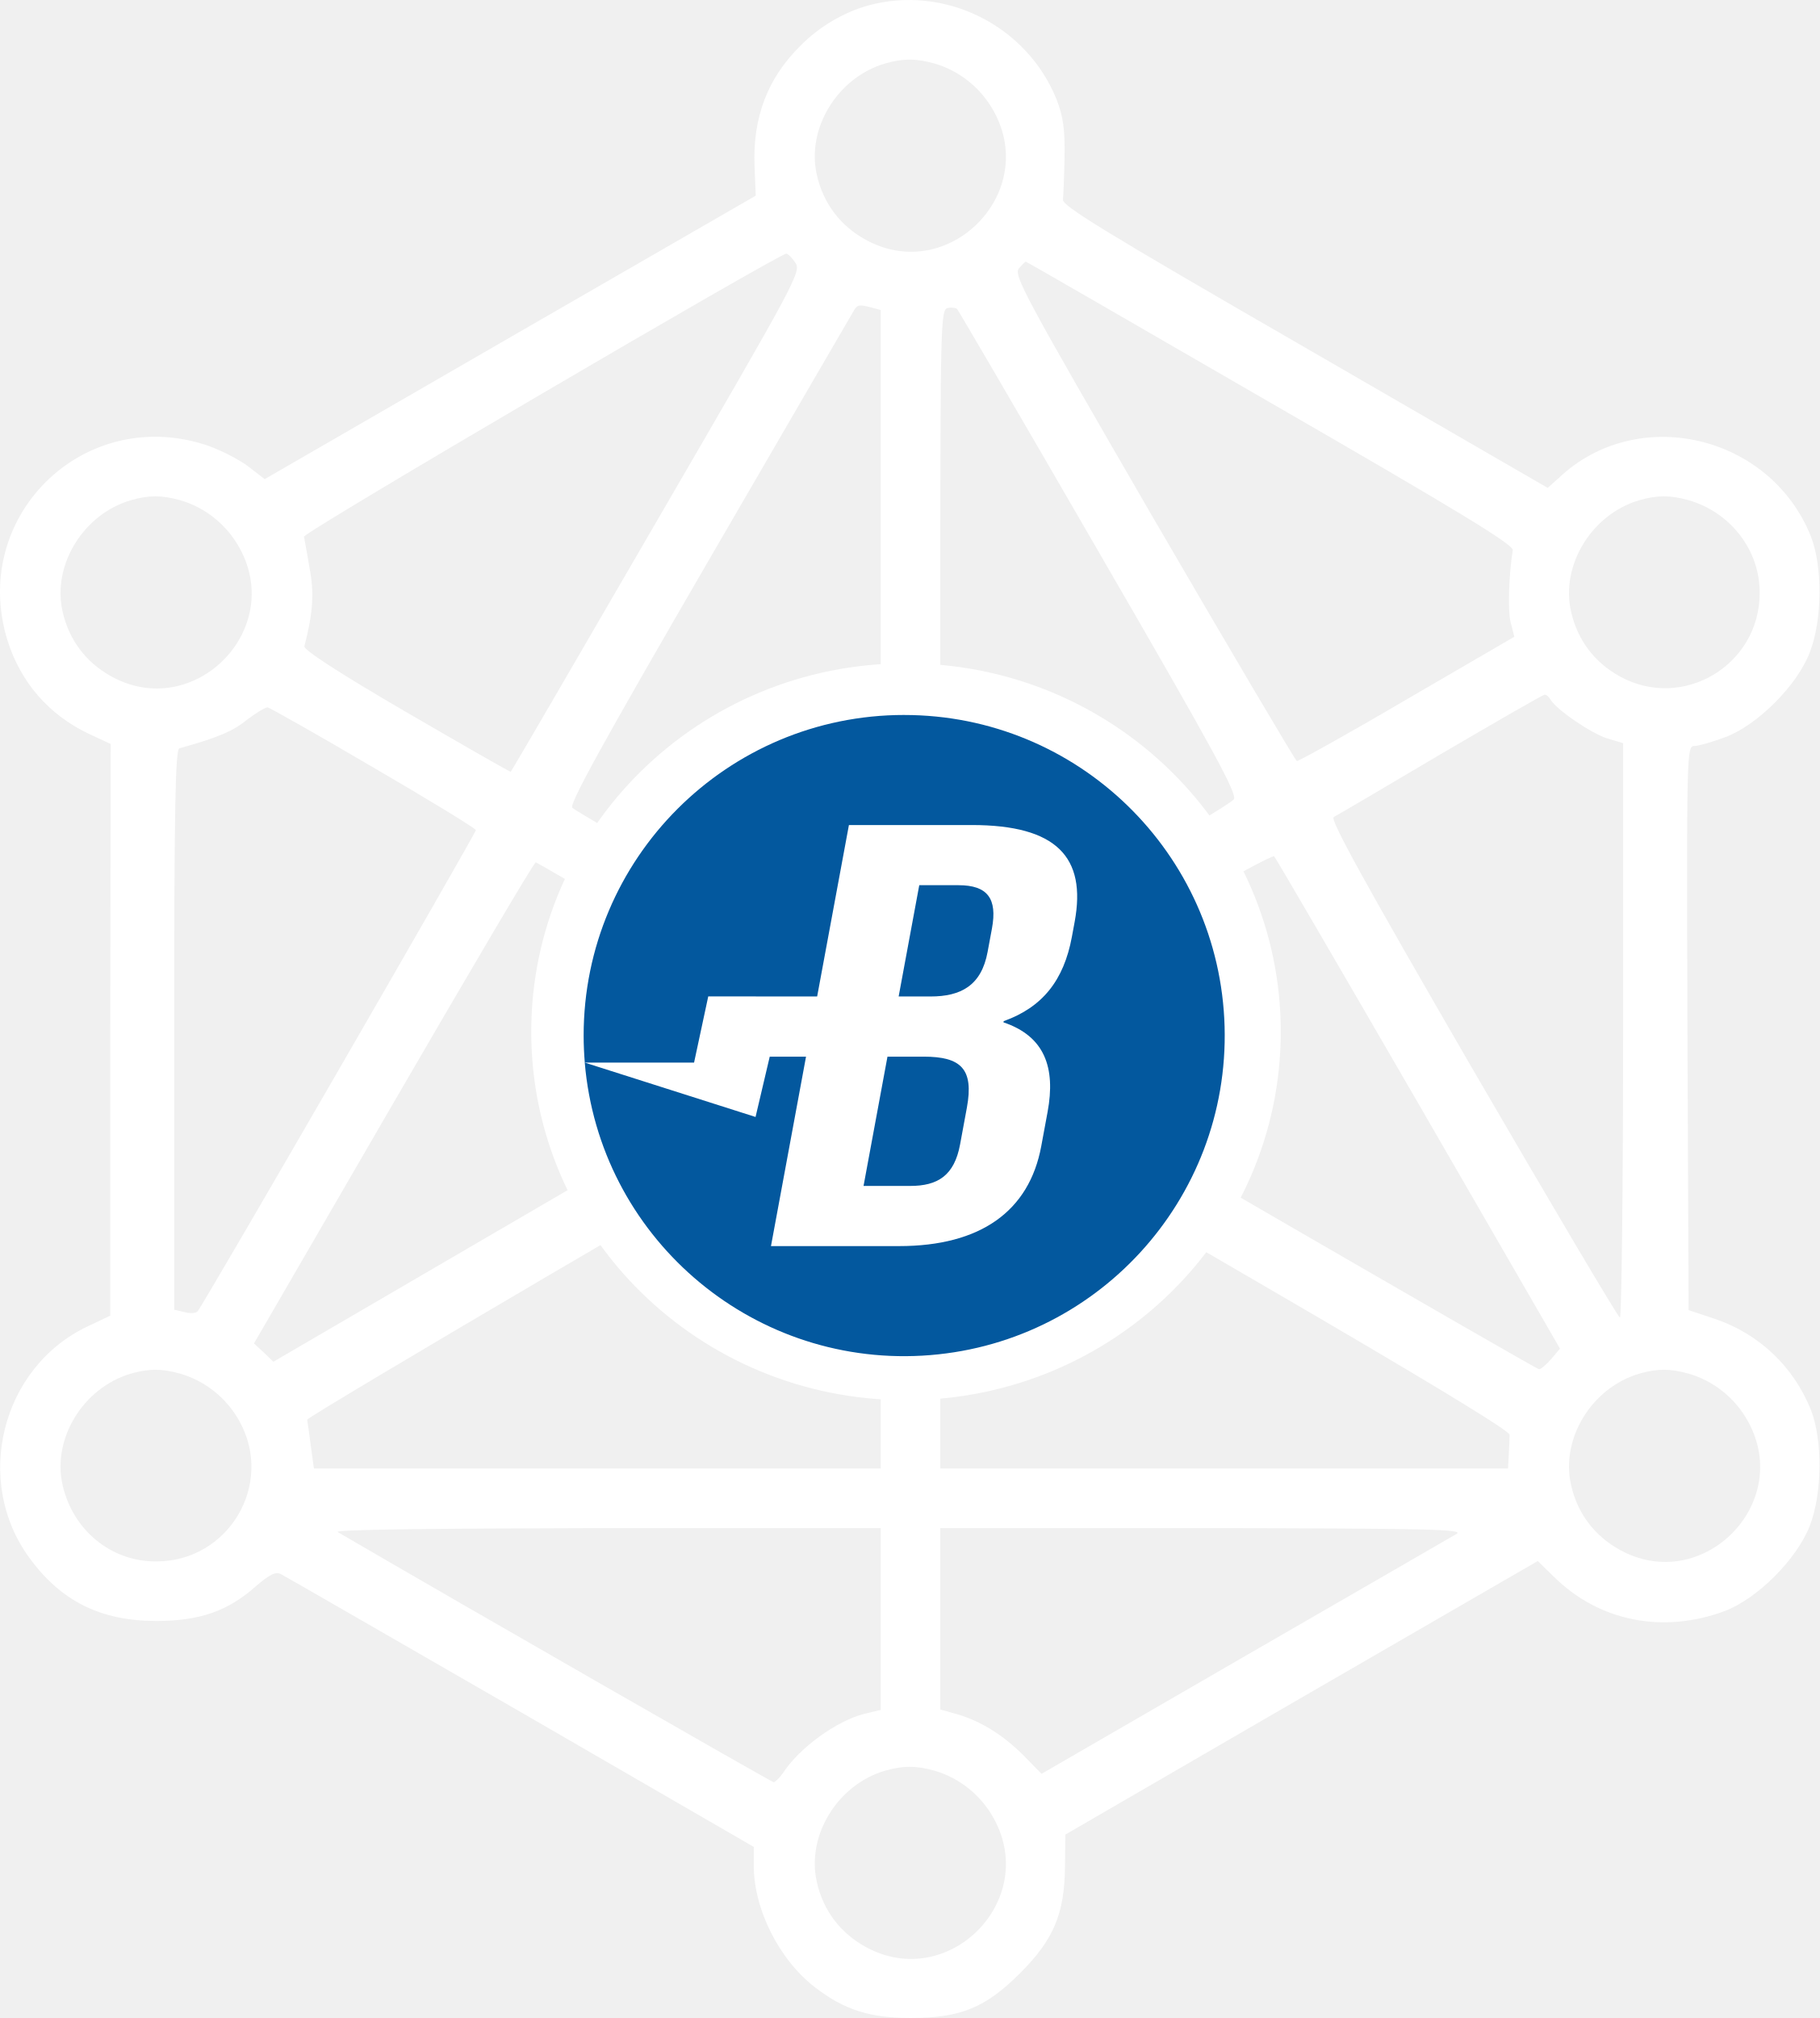
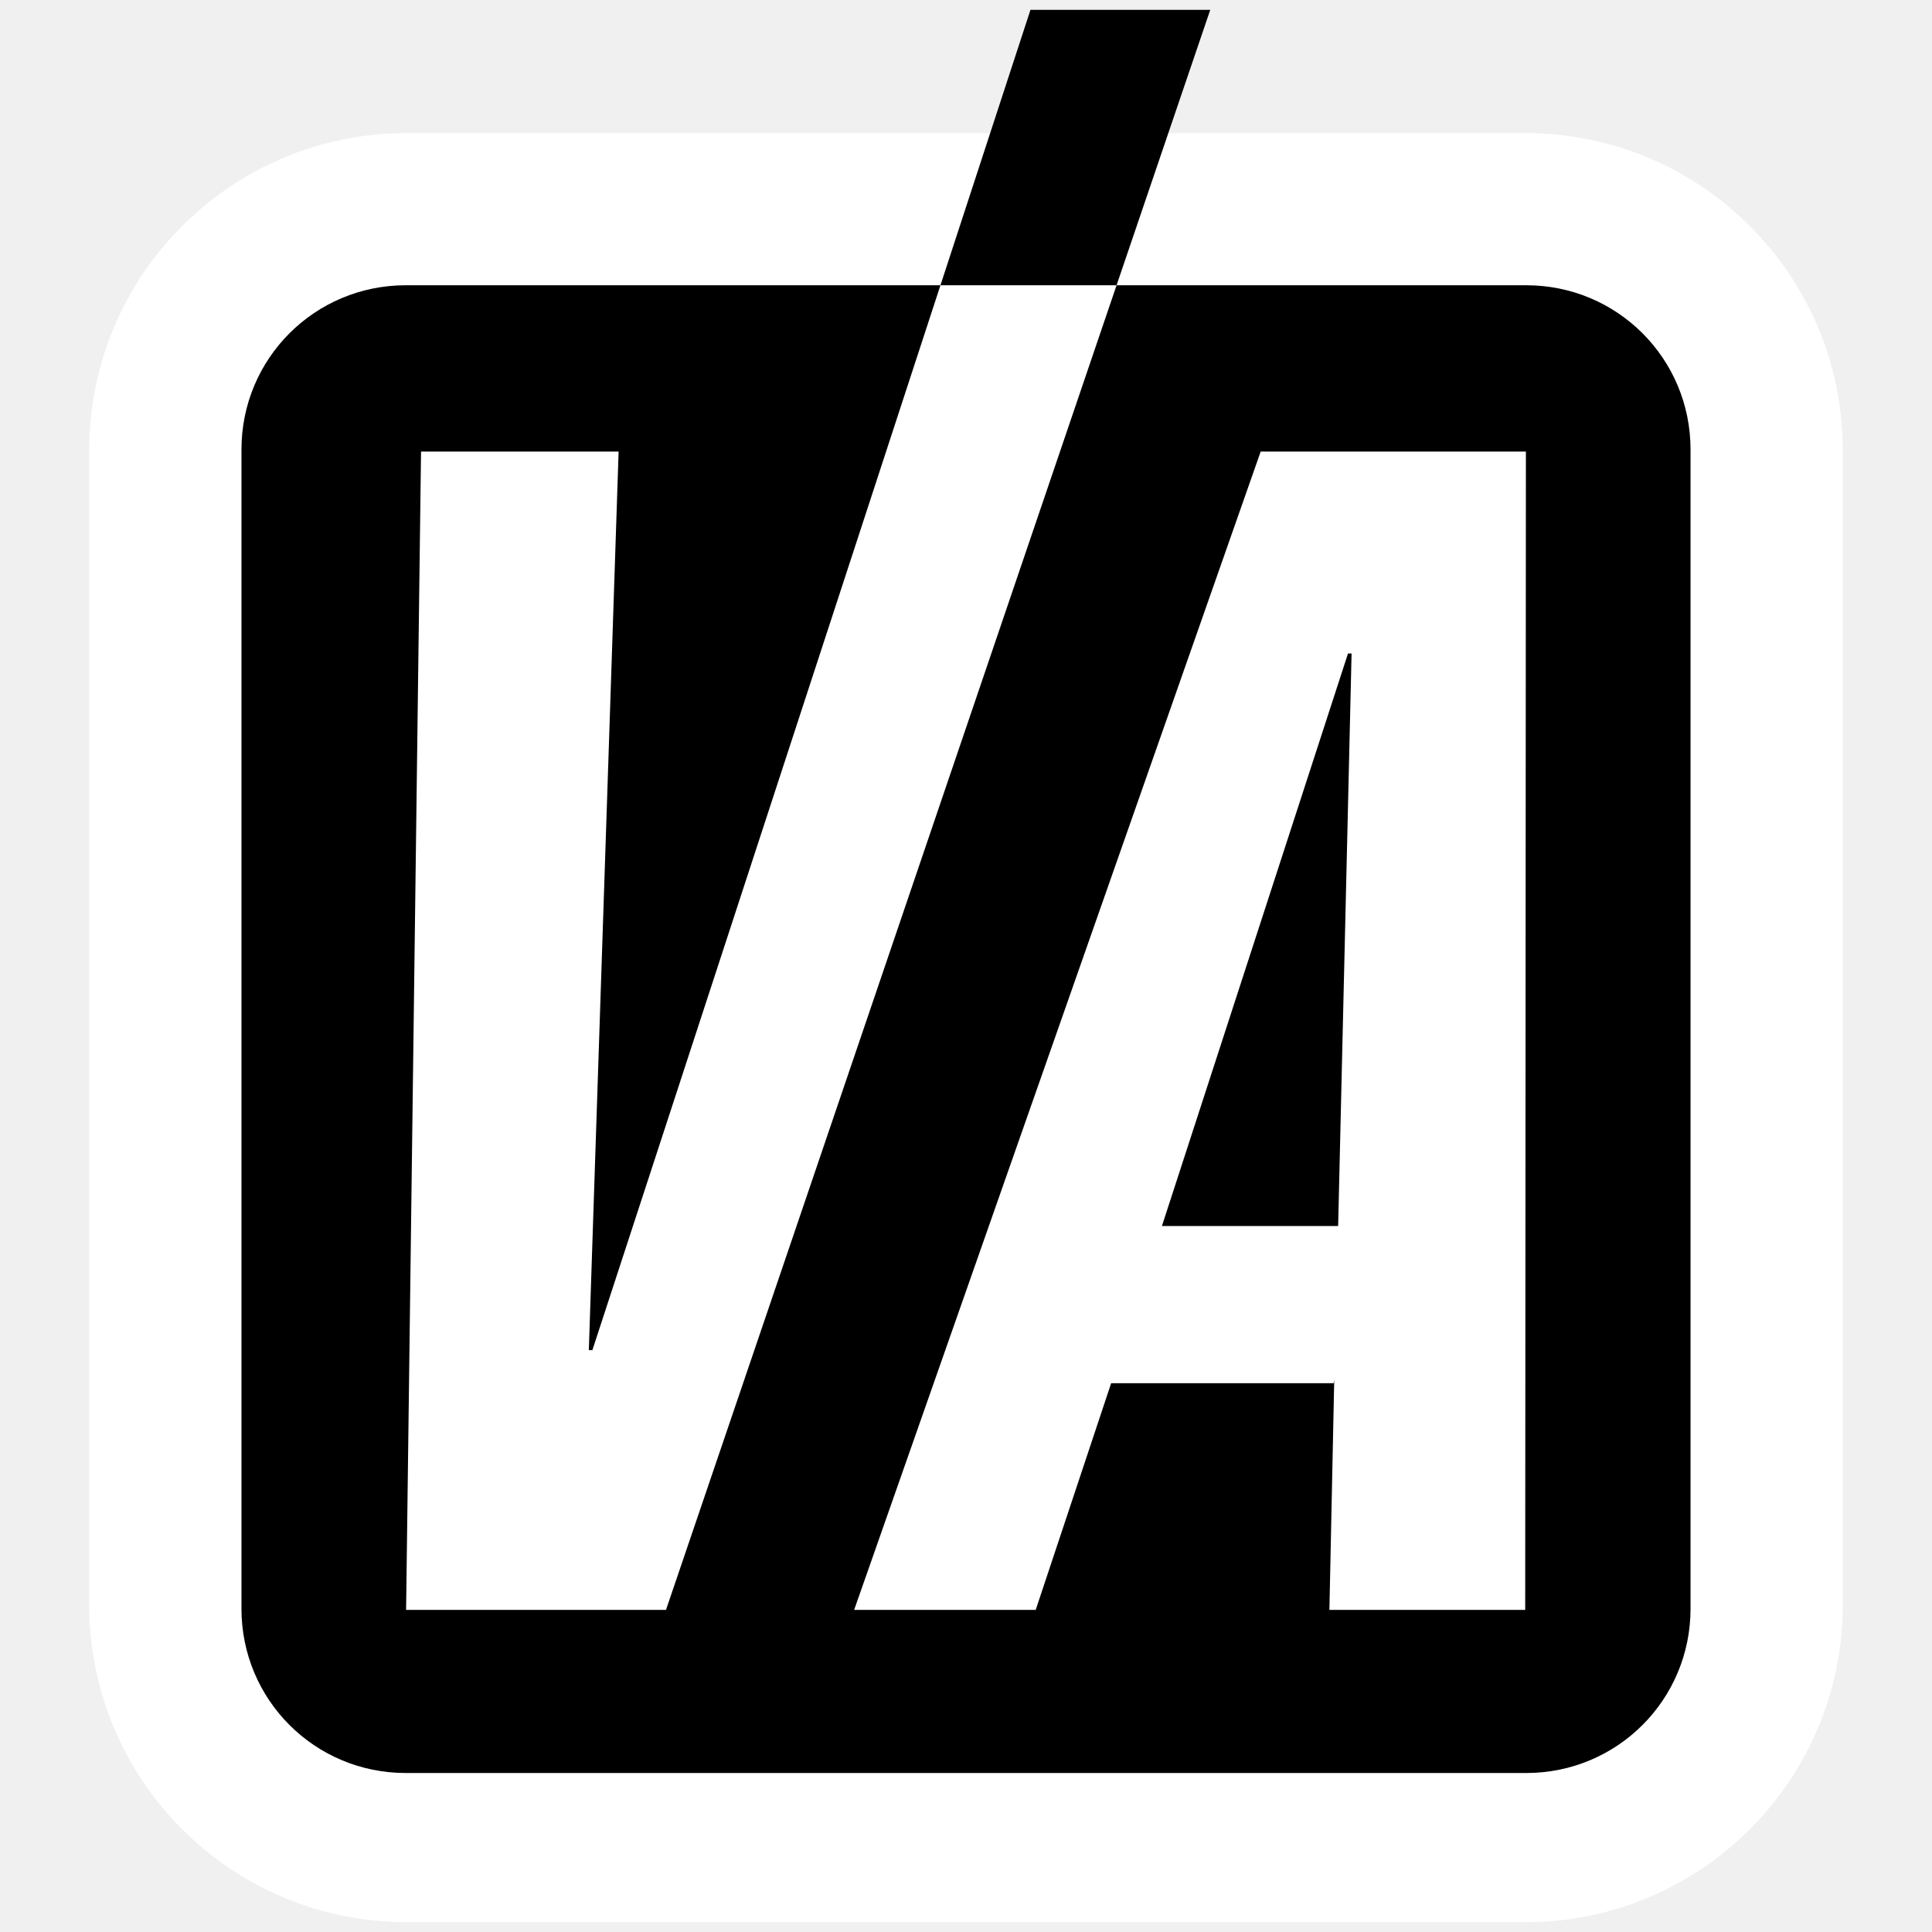
- <svg xmlns="http://www.w3.org/2000/svg" id="svg8" version="1.1" viewBox="0 0 161.697 179.313" height="179.313mm" width="161.697mm">
+ <svg xmlns="http://www.w3.org/2000/svg" width="1024" height="1024" viewBox="0 0 270.933 270.933" version="1.1" id="svg8">
  <defs id="defs2" />
-   <g transform="translate(-23.92092,-30.41121)" style="display:inline" id="layer2" />
-   <g transform="translate(-23.92092,-30.41121)" style="display:inline" id="layer1">
-     <g style="fill:#000000;stroke:none" transform="matrix(0.03527778,0,0,-0.03527778,23.52496,209.9356)" id="g14">
-       <path style="fill:#ffffff" d="m 2198,5075 c -61,-17 -123,-53 -171,-102 -82,-81 -120,-180 -115,-303 l 3,-74 -619,-357 -618,-357 -44,34 c -25,18 -74,43 -110,54 -308,95 -589,-186 -494,-494 33,-105 103,-186 202,-234 l 58,-27 -1,-720 v -720 l -57,-27 C 14,1645 -57,1358 86,1164 c 80,-109 180,-158 319,-158 109,0 180,25 249,86 36,31 51,39 65,32 10,-5 282,-162 605,-348 l 586,-339 v -47 c 0,-111 65,-239 156,-308 72,-55 136,-76 239,-76 126,0 189,26 276,113 84,84 112,149 113,268 l 1,81 595,345 595,344 40,-39 c 114,-113 275,-145 431,-87 82,31 181,130 214,214 32,82 33,216 3,293 -44,109 -130,191 -242,229 l -66,22 -3,710 c -2,701 -2,711 18,711 10,0 45,10 77,22 81,30 181,130 213,213 32,82 33,216 3,293 -103,257 -438,334 -635,147 l -28,-25 -612,354 c -501,289 -612,357 -609,372 1,11 3,60 4,109 1,70 -4,102 -20,143 -75,187 -282,290 -475,237 z m 167,-146 c 63,-18 118,-62 150,-121 114,-207 -116,-437 -323,-323 -64,35 -107,92 -123,163 -27,117 52,246 172,281 46,13 77,13 124,0 z m -350,-502 c 15,-23 2,-46 -350,-652 -200,-345 -365,-628 -367,-630 -2,-1 -120,67 -263,150 -170,99 -259,157 -257,166 22,85 25,135 13,197 -6,37 -13,73 -14,79 -2,11 1195,712 1215,713 4,0 14,-10 23,-23 z m 1196,-352 c 482,-278 613,-358 611,-372 -10,-63 -13,-153 -5,-183 l 9,-35 -270,-157 c -148,-87 -274,-157 -278,-156 -4,2 -167,278 -362,613 -325,561 -352,611 -338,628 8,9 16,17 17,17 2,0 279,-160 616,-355 z m -1003,239 22,-6 v -713 -713 l -42,-10 c -51,-13 -121,-56 -165,-101 l -31,-33 -264,153 c -144,84 -268,157 -275,163 -9,8 74,159 345,626 196,338 361,621 365,628 9,14 13,14 45,6 z m 572,-617 c 295,-509 350,-611 339,-622 -36,-33 -520,-305 -532,-298 -6,4 -31,22 -55,40 -23,17 -67,40 -97,49 l -55,18 v 712 c 0,670 1,713 18,717 9,2 20,1 24,-2 3,-3 165,-280 358,-614 z M 465,3829 c 63,-18 118,-62 150,-121 114,-207 -116,-437 -323,-323 -64,35 -107,92 -123,163 -27,117 52,246 172,281 46,13 77,13 124,0 z m 3800,0 c 105,-30 180,-126 179,-234 0,-182 -194,-297 -352,-210 -64,35 -107,92 -123,163 -27,117 52,246 172,281 46,13 77,13 124,0 z m -348,-502 c 15,-26 104,-86 143,-98 l 40,-12 v -724 c 0,-397 -4,-723 -8,-723 -4,0 -171,282 -371,626 -275,475 -360,629 -350,635 8,4 129,75 269,158 140,82 258,150 262,150 4,1 11,-5 15,-12 z M 953,3155 c 141,-82 257,-153 257,-157 0,-8 -687,-1197 -701,-1212 -4,-5 -19,-6 -33,-2 l -26,6 v 706 c 0,555 3,705 13,708 93,26 134,42 169,71 24,18 48,33 54,32 5,-1 126,-69 267,-152 z m 2632,-847 356,-616 -22,-26 c -12,-14 -26,-26 -31,-26 -6,0 -1206,694 -1214,703 -1,1 4,27 12,57 14,51 14,71 1,208 -2,19 32,42 263,177 146,85 268,151 271,147 4,-4 167,-284 364,-624 z m -1944,447 275,-160 -1,-85 c 0,-47 3,-96 7,-110 6,-24 -17,-39 -608,-383 l -614,-358 -24,23 -25,23 352,607 c 194,334 354,606 358,605 3,-1 129,-74 280,-162 z m 724,-26 c 63,-18 118,-62 150,-121 114,-207 -116,-437 -323,-323 -64,35 -107,92 -123,163 -27,117 52,246 172,281 46,13 77,13 124,0 z m -343,-507 c 8,-22 104,-83 153,-98 l 55,-18 V 1748 1390 H 1516 802 l -8,58 c -4,31 -8,60 -9,65 0,8 1204,716 1222,716 6,1 13,-3 15,-7 z m 1174,-372 c 397,-231 619,-365 618,-375 0,-8 -1,-31 -2,-50 l -2,-35 h -715 -715 v 358 358 l 55,18 c 30,9 74,32 97,51 24,18 44,34 44,34 1,1 280,-161 620,-359 z M 465,1629 c 63,-18 118,-62 150,-121 87,-158 -28,-352 -210,-352 -113,-1 -210,78 -236,192 -27,117 52,246 172,281 46,13 77,13 124,0 z m 3800,0 c 63,-18 118,-62 150,-121 114,-207 -116,-437 -323,-323 -64,35 -107,92 -123,163 -27,117 52,246 172,281 46,13 77,13 124,0 z M 2230,1011 V 782 l -42,-10 c -70,-18 -164,-86 -205,-150 -9,-12 -19,-22 -23,-22 -5,0 -781,445 -1098,630 -11,6 216,9 676,10 h 692 z m 1450,214 c -14,-8 -254,-147 -535,-309 l -510,-295 -45,46 c -52,52 -107,86 -167,104 l -43,12 v 229 228 h 663 c 574,-1 659,-3 637,-15 z M 2365,629 c 63,-18 118,-62 150,-121 114,-207 -116,-437 -323,-323 -64,35 -107,92 -123,163 -27,117 52,246 172,281 46,13 77,13 124,0 z" id="path12" />
-     </g>
-     <ellipse ry="32.735" rx="33.304" id="circle26" cy="122.089" cx="104.436" style="fill:#ffffff;stroke-width:1.004;stroke-miterlimit:4;stroke-dasharray:none" />
-     <path id="path28" d="m 100.662,135.79 h 4.146 c 2.435,0 3.919,-0.909 4.433,-3.685 l 0.603,-3.261 c 0.643,-3.473 -0.541,-4.542 -3.832,-4.542 h -3.223 z" style="fill:#03589e;stroke-width:0.67" />
-     <path id="path30" d="M 104.276,93.941 A 28.487,28.487 0 0 0 75.788,122.429 c 0,0.808 0.036,1.608 0.102,2.399 h 9.712 l 1.26,-5.88 9.678,0.007 2.823,-15.233 h 10.927 c 7.504,0 10.203,2.833 9.133,8.606 l -0.247,1.336 c -0.714,3.848 -2.608,6.253 -6.059,7.482 l -0.02,0.108 c 3.655,1.229 4.654,4.009 3.921,7.962 l -0.564,3.046 c -1.072,5.773 -5.396,8.873 -12.635,8.873 H 92.436 l 3.115,-16.83 h -3.226 l -1.26,5.356 -15.178,-4.831 A 28.487,28.487 0 1 0 104.273,93.942 Z" style="fill:#03589e;stroke-width:0.67" />
-     <path id="path32" d="m 111.687,114.999 0.387,-2.084 c 0.495,-2.672 -0.402,-3.848 -2.972,-3.848 h -3.488 l -1.832,9.888 h 2.829 c 2.698,0 4.521,-0.962 5.076,-3.956 z" style="fill:#03589e;stroke-width:0.67" />
+   <g style="display:inline" id="g897">
+     <rect ry="44.495" y="18.669" x="12.513" height="250.887" width="245.907" id="rect893" style="opacity:1;fill:#ffffff;fill-opacity:1;stroke:none;stroke-width:12.341;stroke-linecap:square;stroke-linejoin:round;stroke-miterlimit:4;stroke-dasharray:none;stroke-dashoffset:111.408;stroke-opacity:1;paint-order:fill markers stroke" />
+     <path id="path895" d="M 144.508,1.377 131.883,40.003 h 24.698 L 169.72,1.377 Z M 156.581,40.003 93.393,225.765 H 56.949 L 59.044,63.326 H 86.751 L 82.574,189.332 h 0.499 L 131.883,40.003 H 56.904 c -12.766,0 -23.043,10.277 -23.043,23.043 V 225.594 c 0,12.766 10.277,23.043 23.043,23.043 H 214.029 c 12.766,0 23.043,-10.277 23.043,-23.043 V 63.046 c 0,-12.766 -10.277,-23.043 -23.043,-23.043 z m 20.21,23.323 h 37.193 l -0.098,162.439 h -27.458 l 0.677,-32.256 -0.081,0.463 h -31.202 l -10.581,31.792 h -25.461 z m 12.247,28.311 -26.095,80.291 h 24.712 l 1.882,-80.291 z" style="opacity:1;fill:#000000;fill-opacity:1;stroke:none;stroke-width:8.408;stroke-linecap:square;stroke-linejoin:round;stroke-miterlimit:4;stroke-dasharray:none;stroke-dashoffset:111.408;stroke-opacity:1;paint-order:fill markers stroke" />
  </g>
</svg>
